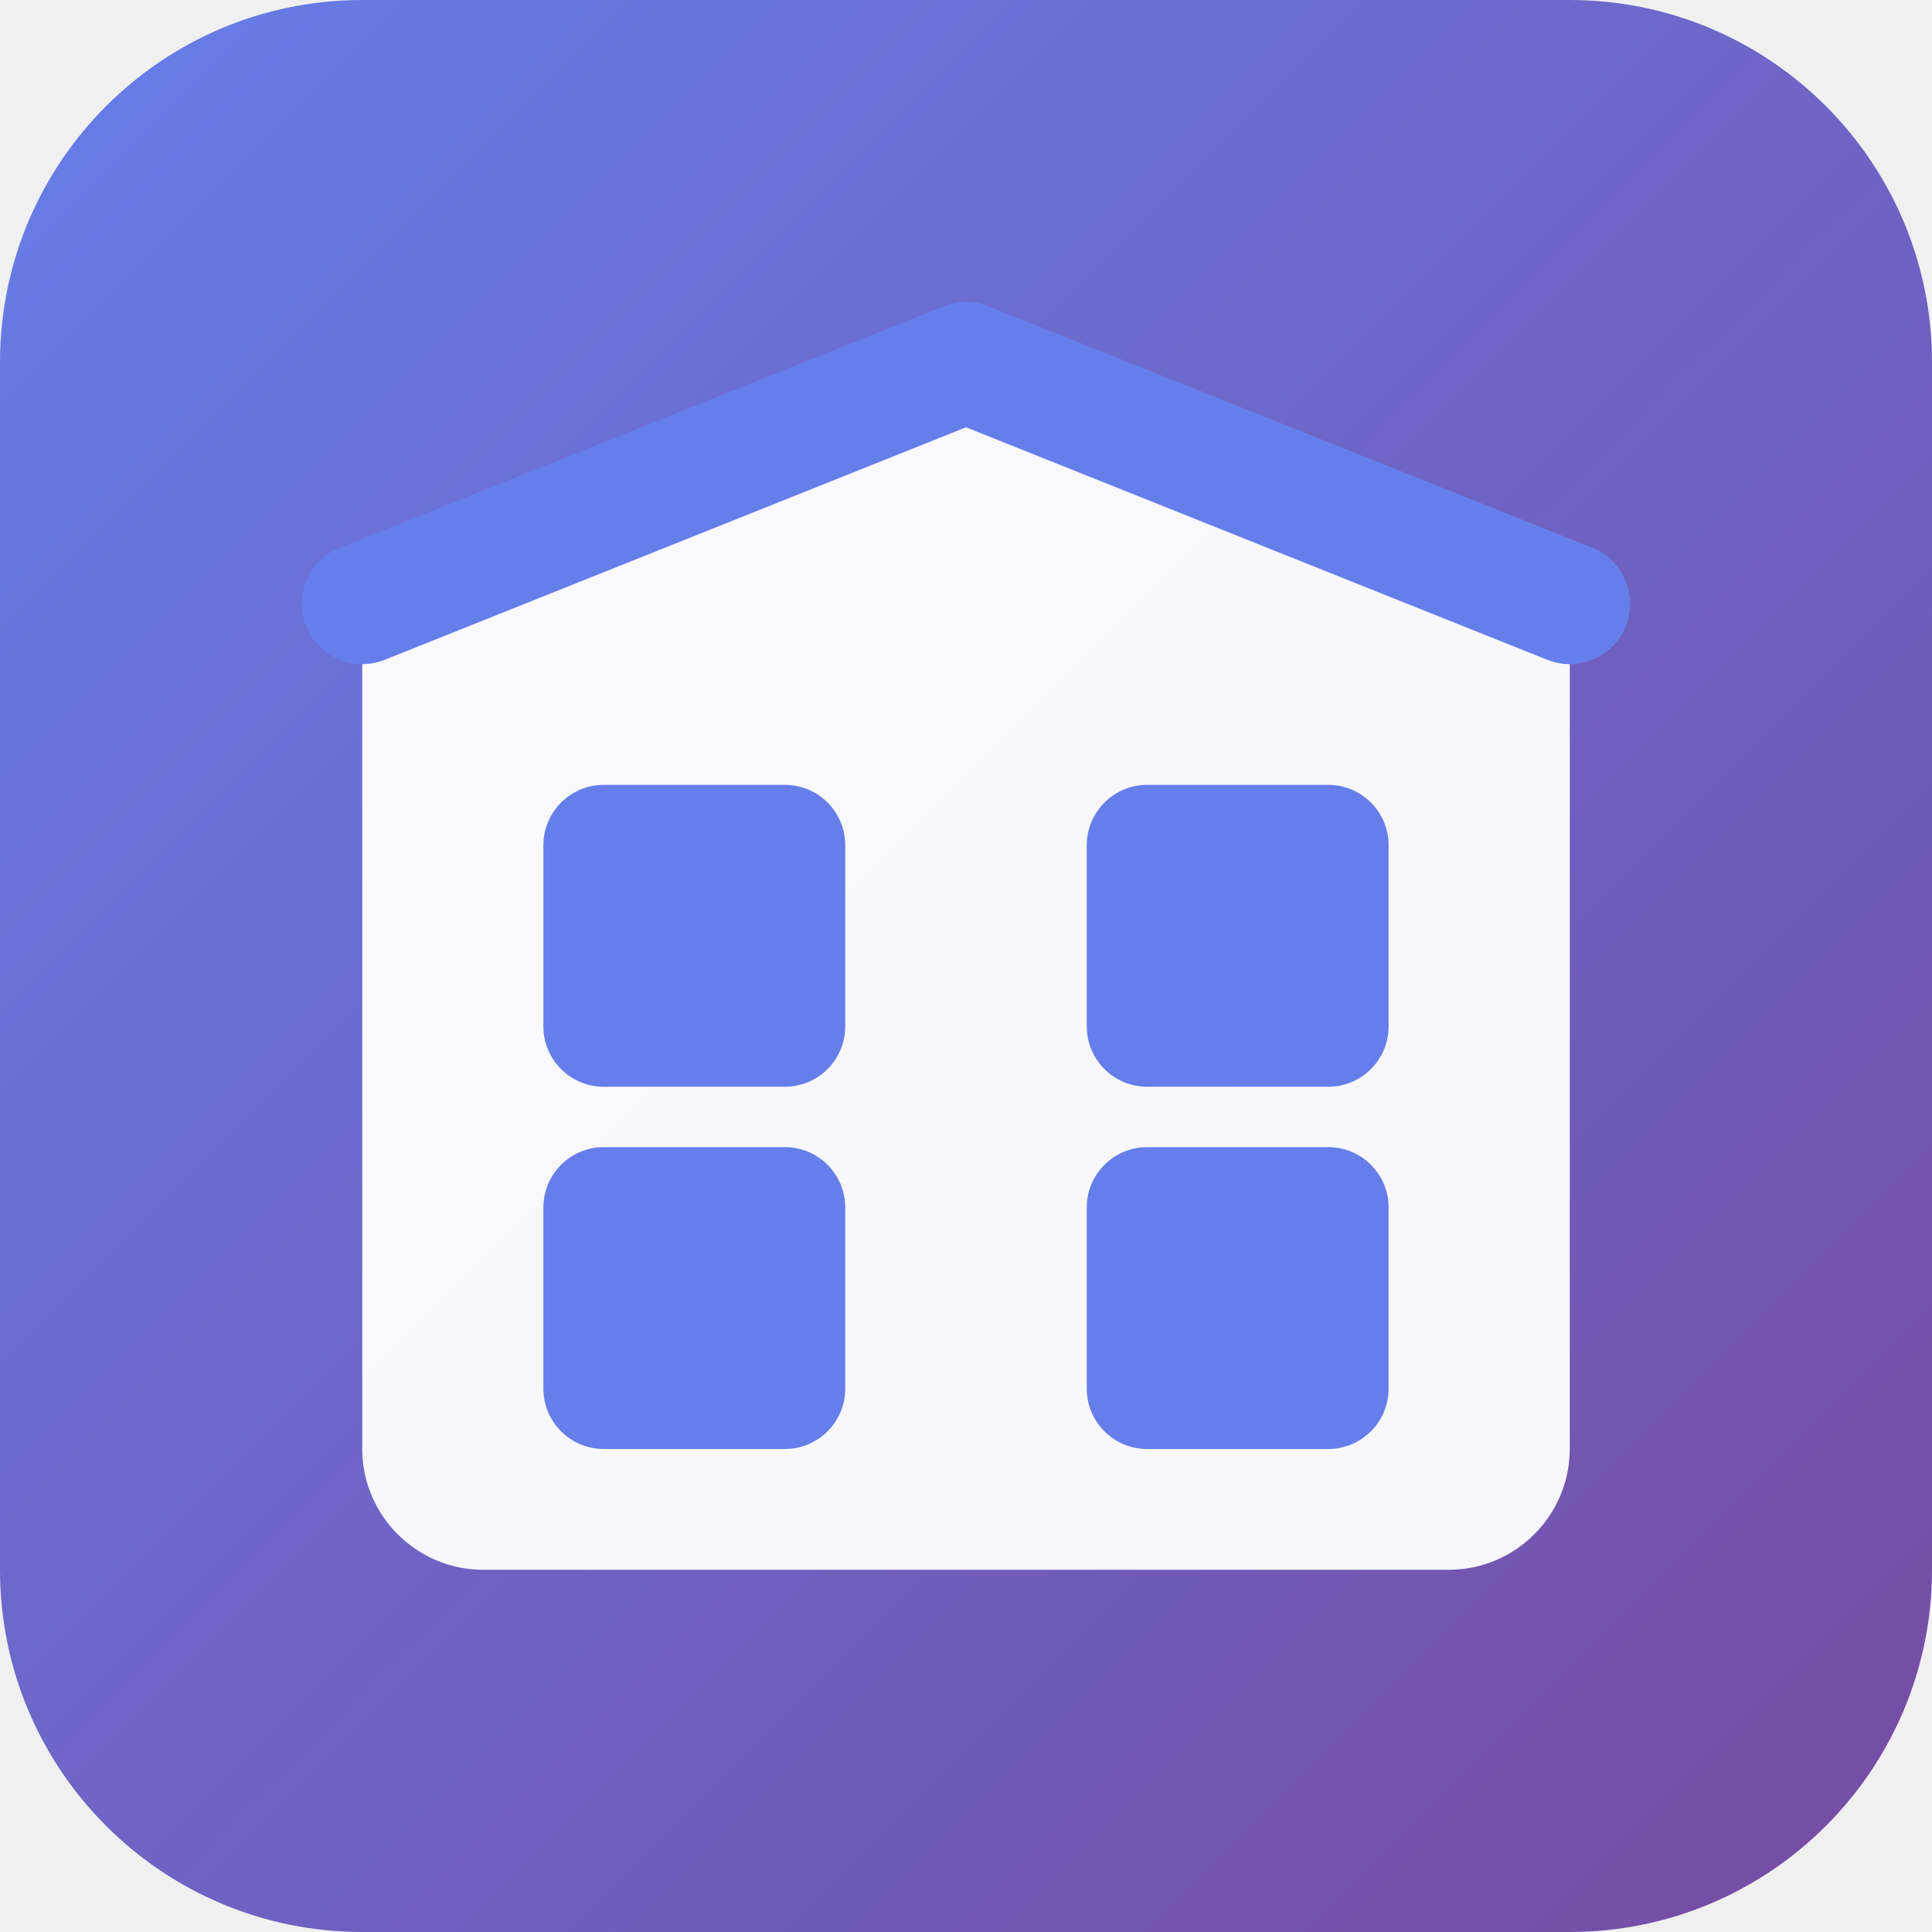
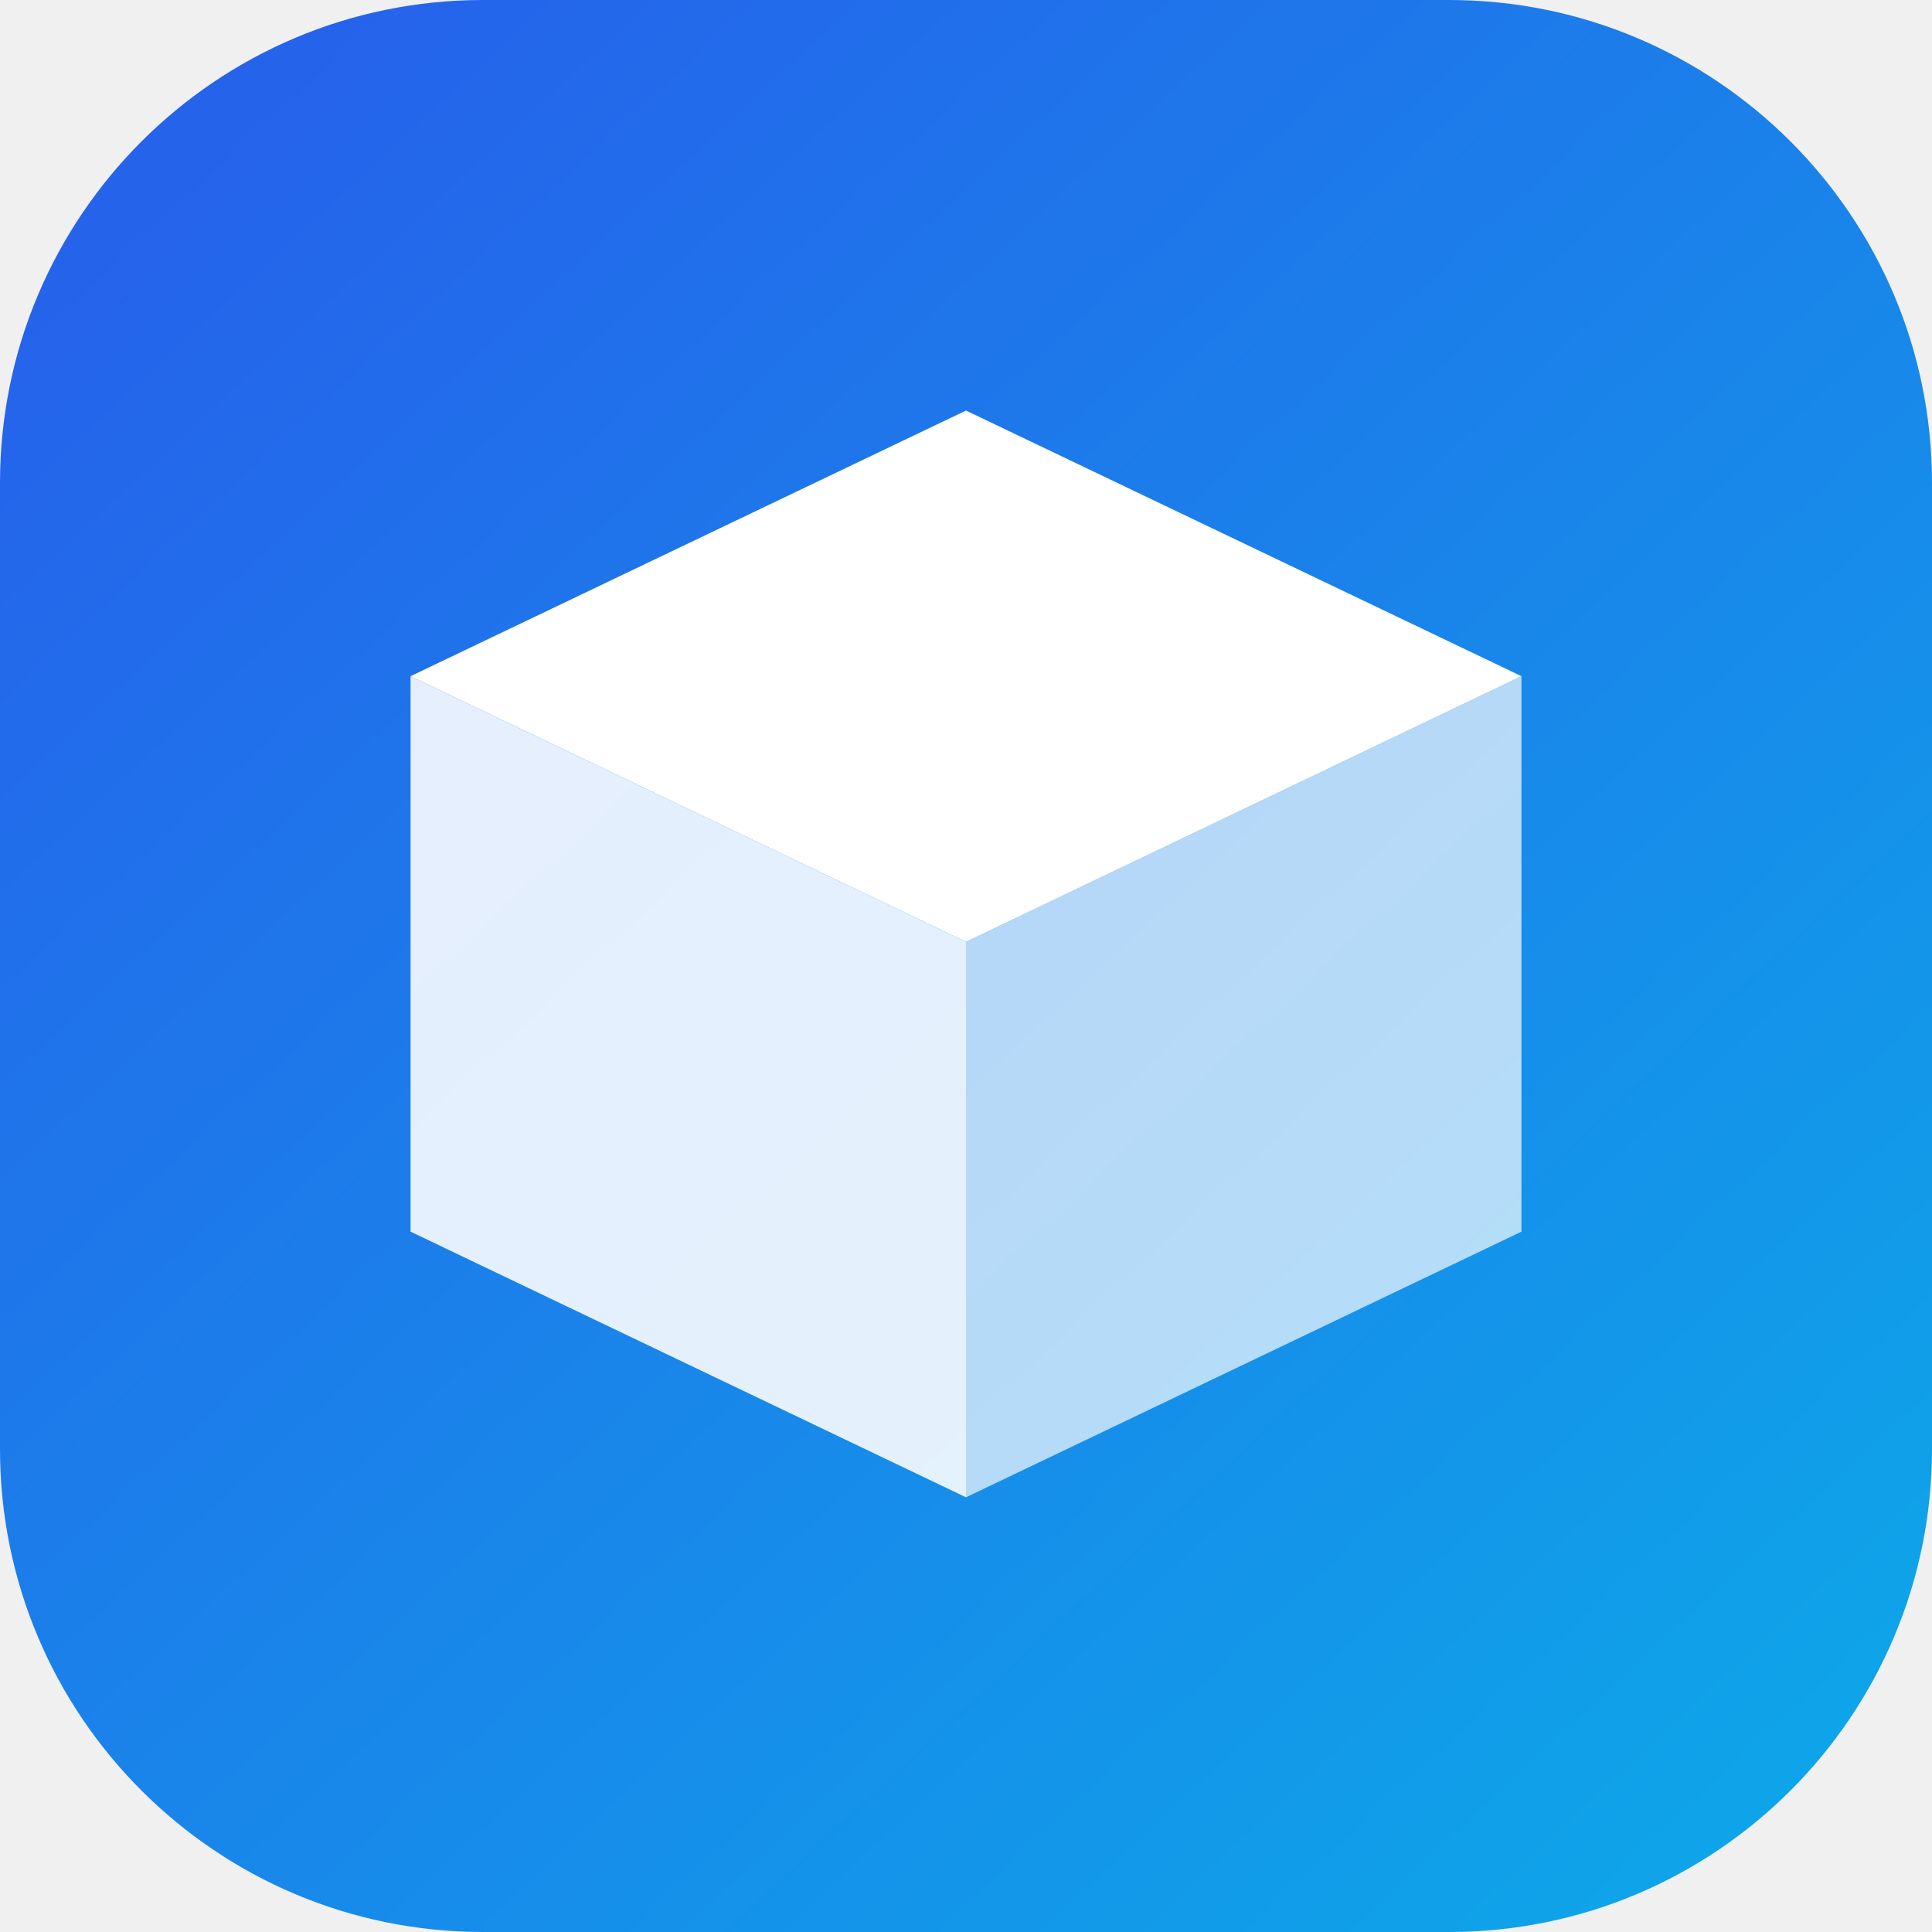
<svg xmlns="http://www.w3.org/2000/svg" width="32" height="32" viewBox="0 0 32 32" fill="none">
  <defs>
-     <linearGradient id="grad1" x1="0%" y1="0%" x2="100%" y2="100%">
-       <stop offset="0%" style="stop-color:#667eea;stop-opacity:1" />
-       <stop offset="100%" style="stop-color:#764ba2;stop-opacity:1" />
+     <linearGradient id="imMark" x1="4" y1="2" x2="30" y2="30" gradientUnits="userSpaceOnUse">
+       <stop stop-color="#2563eb" />
+       <stop offset="1" stop-color="#0ea5e9" />
    </linearGradient>
  </defs>
-   <rect width="32" height="32" rx="6" fill="url(#grad1)" />
-   <path d="M6 10L16 6L26 10V24C26 25.1 25.1 26 24 26H8C6.9 26 6 25.1 6 24V10Z" fill="white" fill-opacity="0.95" />
-   <path d="M6 10L16 6L26 10" stroke="#667eea" stroke-width="2" stroke-linecap="round" stroke-linejoin="round" />
-   <rect x="9" y="13" width="5" height="5" rx="1" fill="#667eea" />
-   <rect x="18" y="13" width="5" height="5" rx="1" fill="#667eea" />
-   <rect x="9" y="19" width="5" height="5" rx="1" fill="#667eea" />
-   <rect x="18" y="19" width="5" height="5" rx="1" fill="#667eea" />
+   <rect width="32" height="32" rx="8" fill="url(#imMark)" />
+   <path d="M16 6.8L25.2 11.2L16 15.6L6.8 11.2L16 6.8Z" fill="white" />
+   <path d="M6.8 11.2V20.4L16 24.8V15.6L6.8 11.2Z" fill="white" fill-opacity="0.88" />
+   <path d="M25.2 11.2V20.4L16 24.8V15.6L25.2 11.2Z" fill="white" fill-opacity="0.68" />
</svg>
